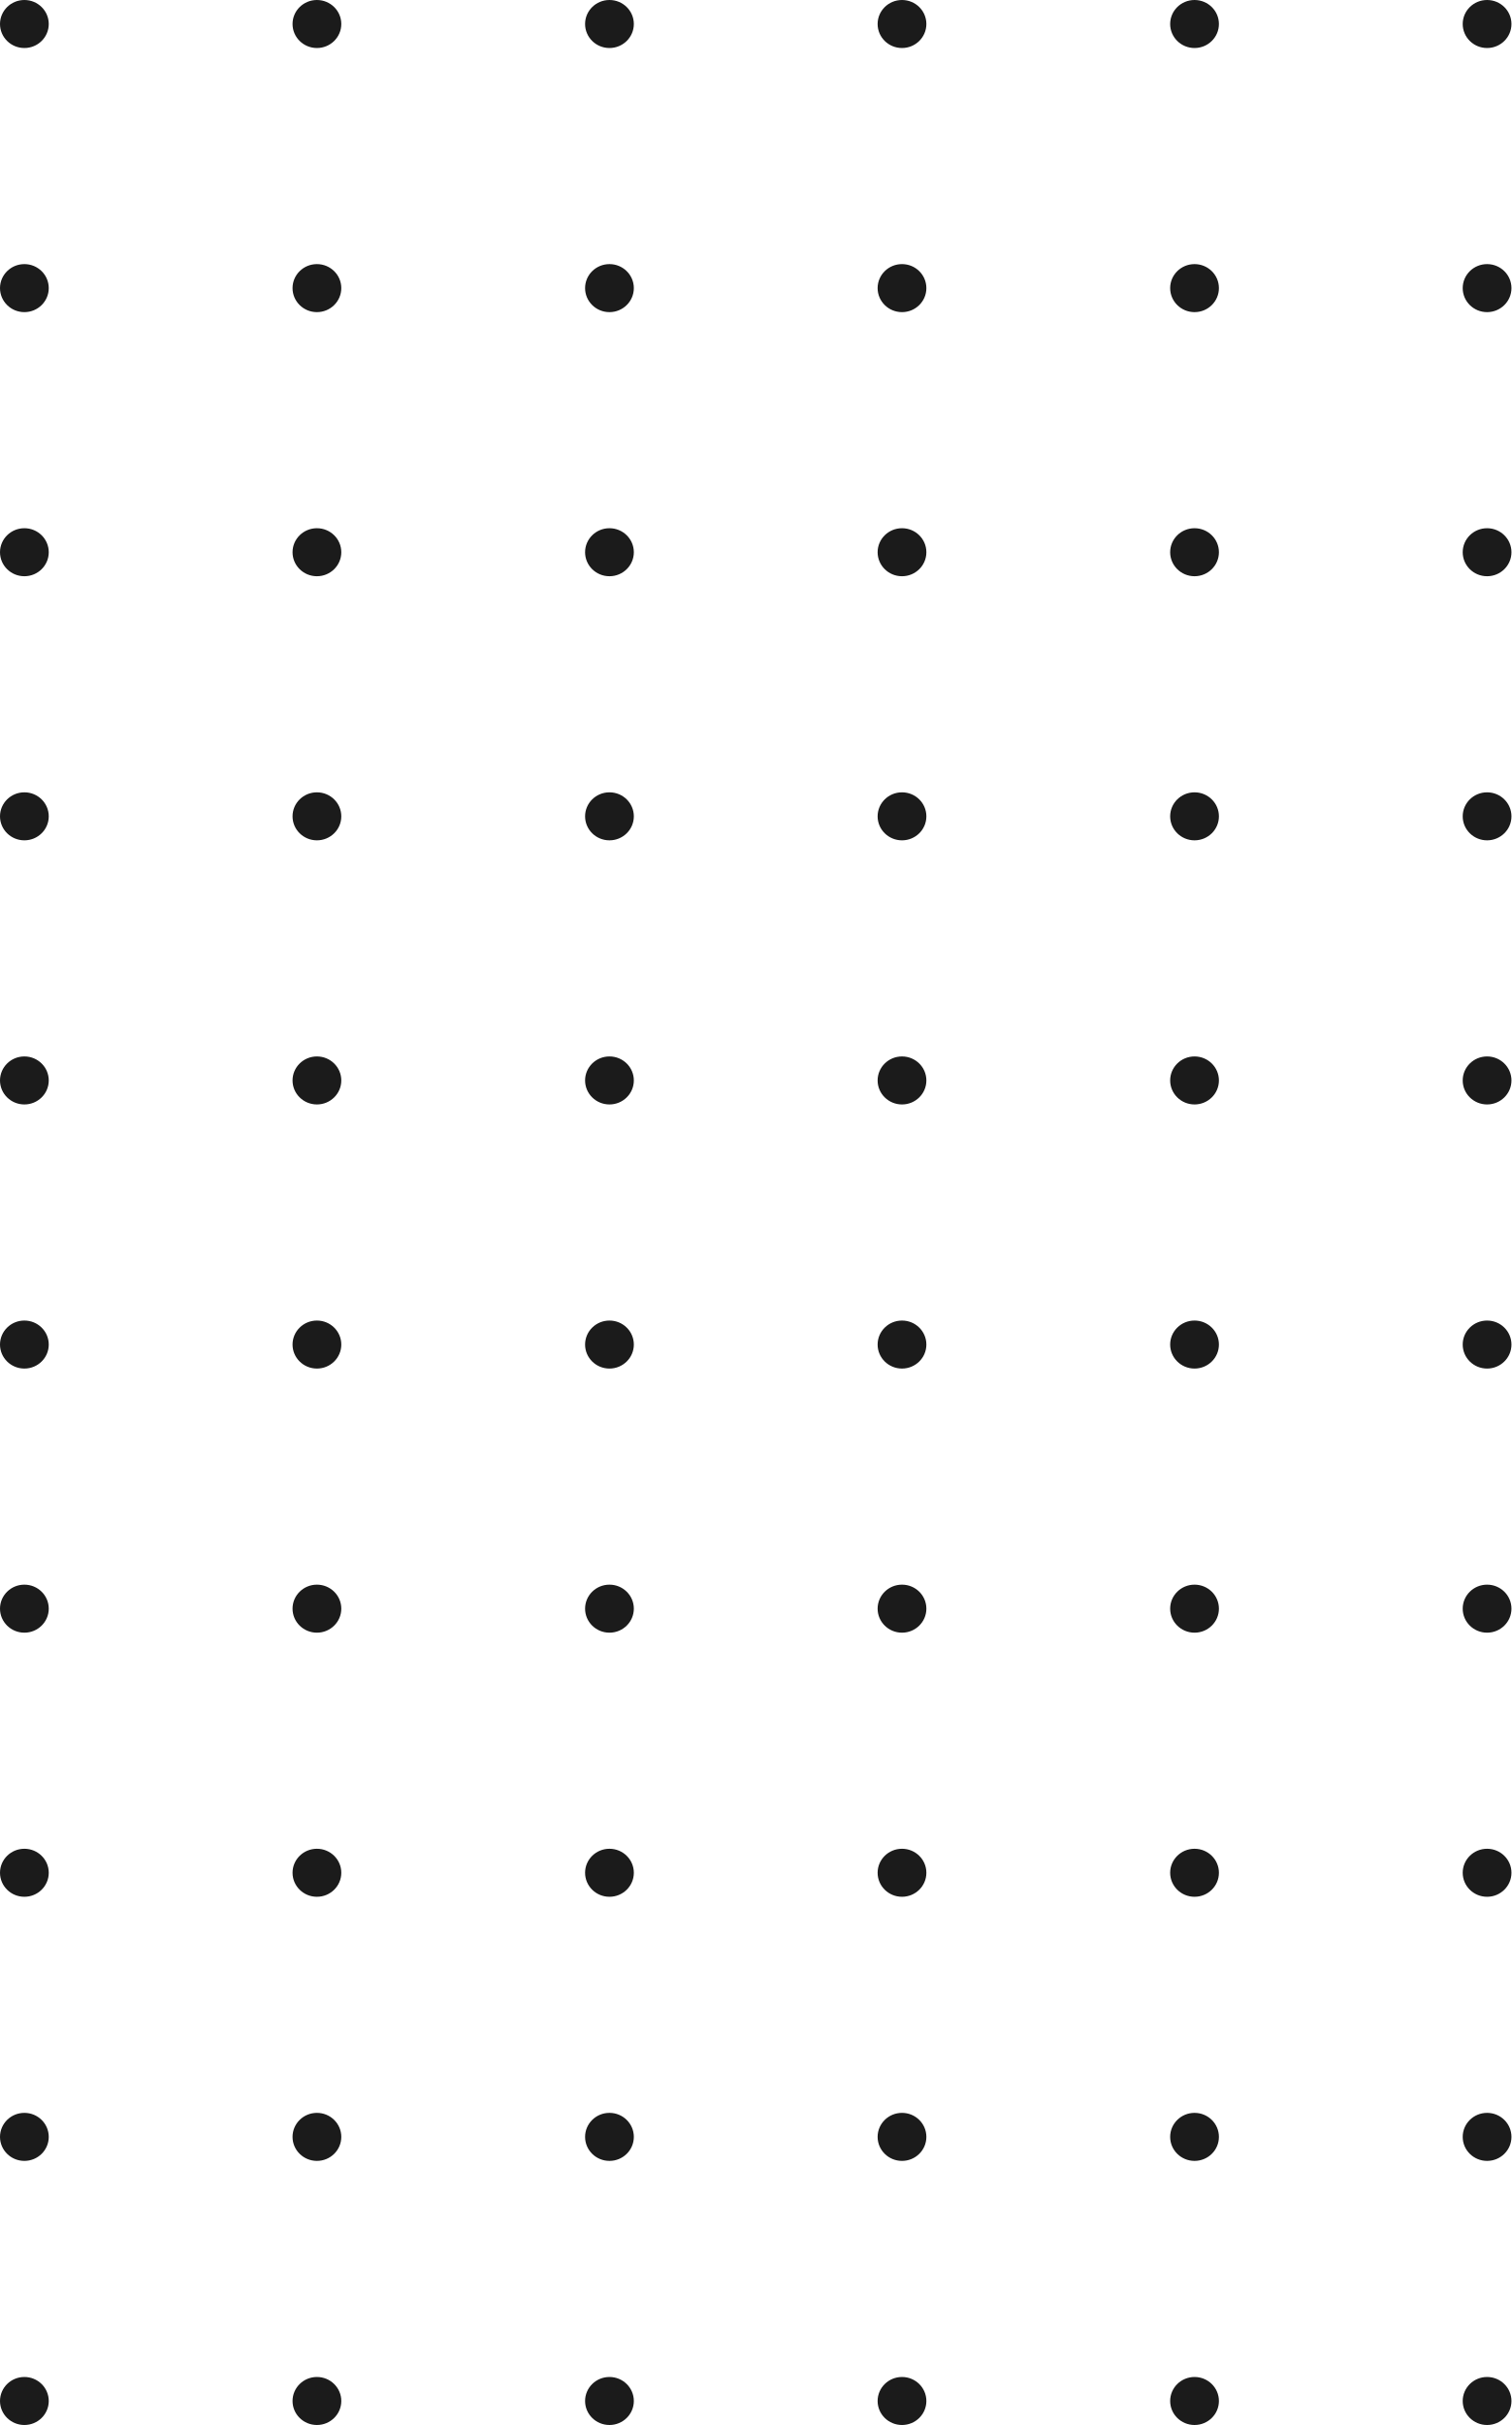
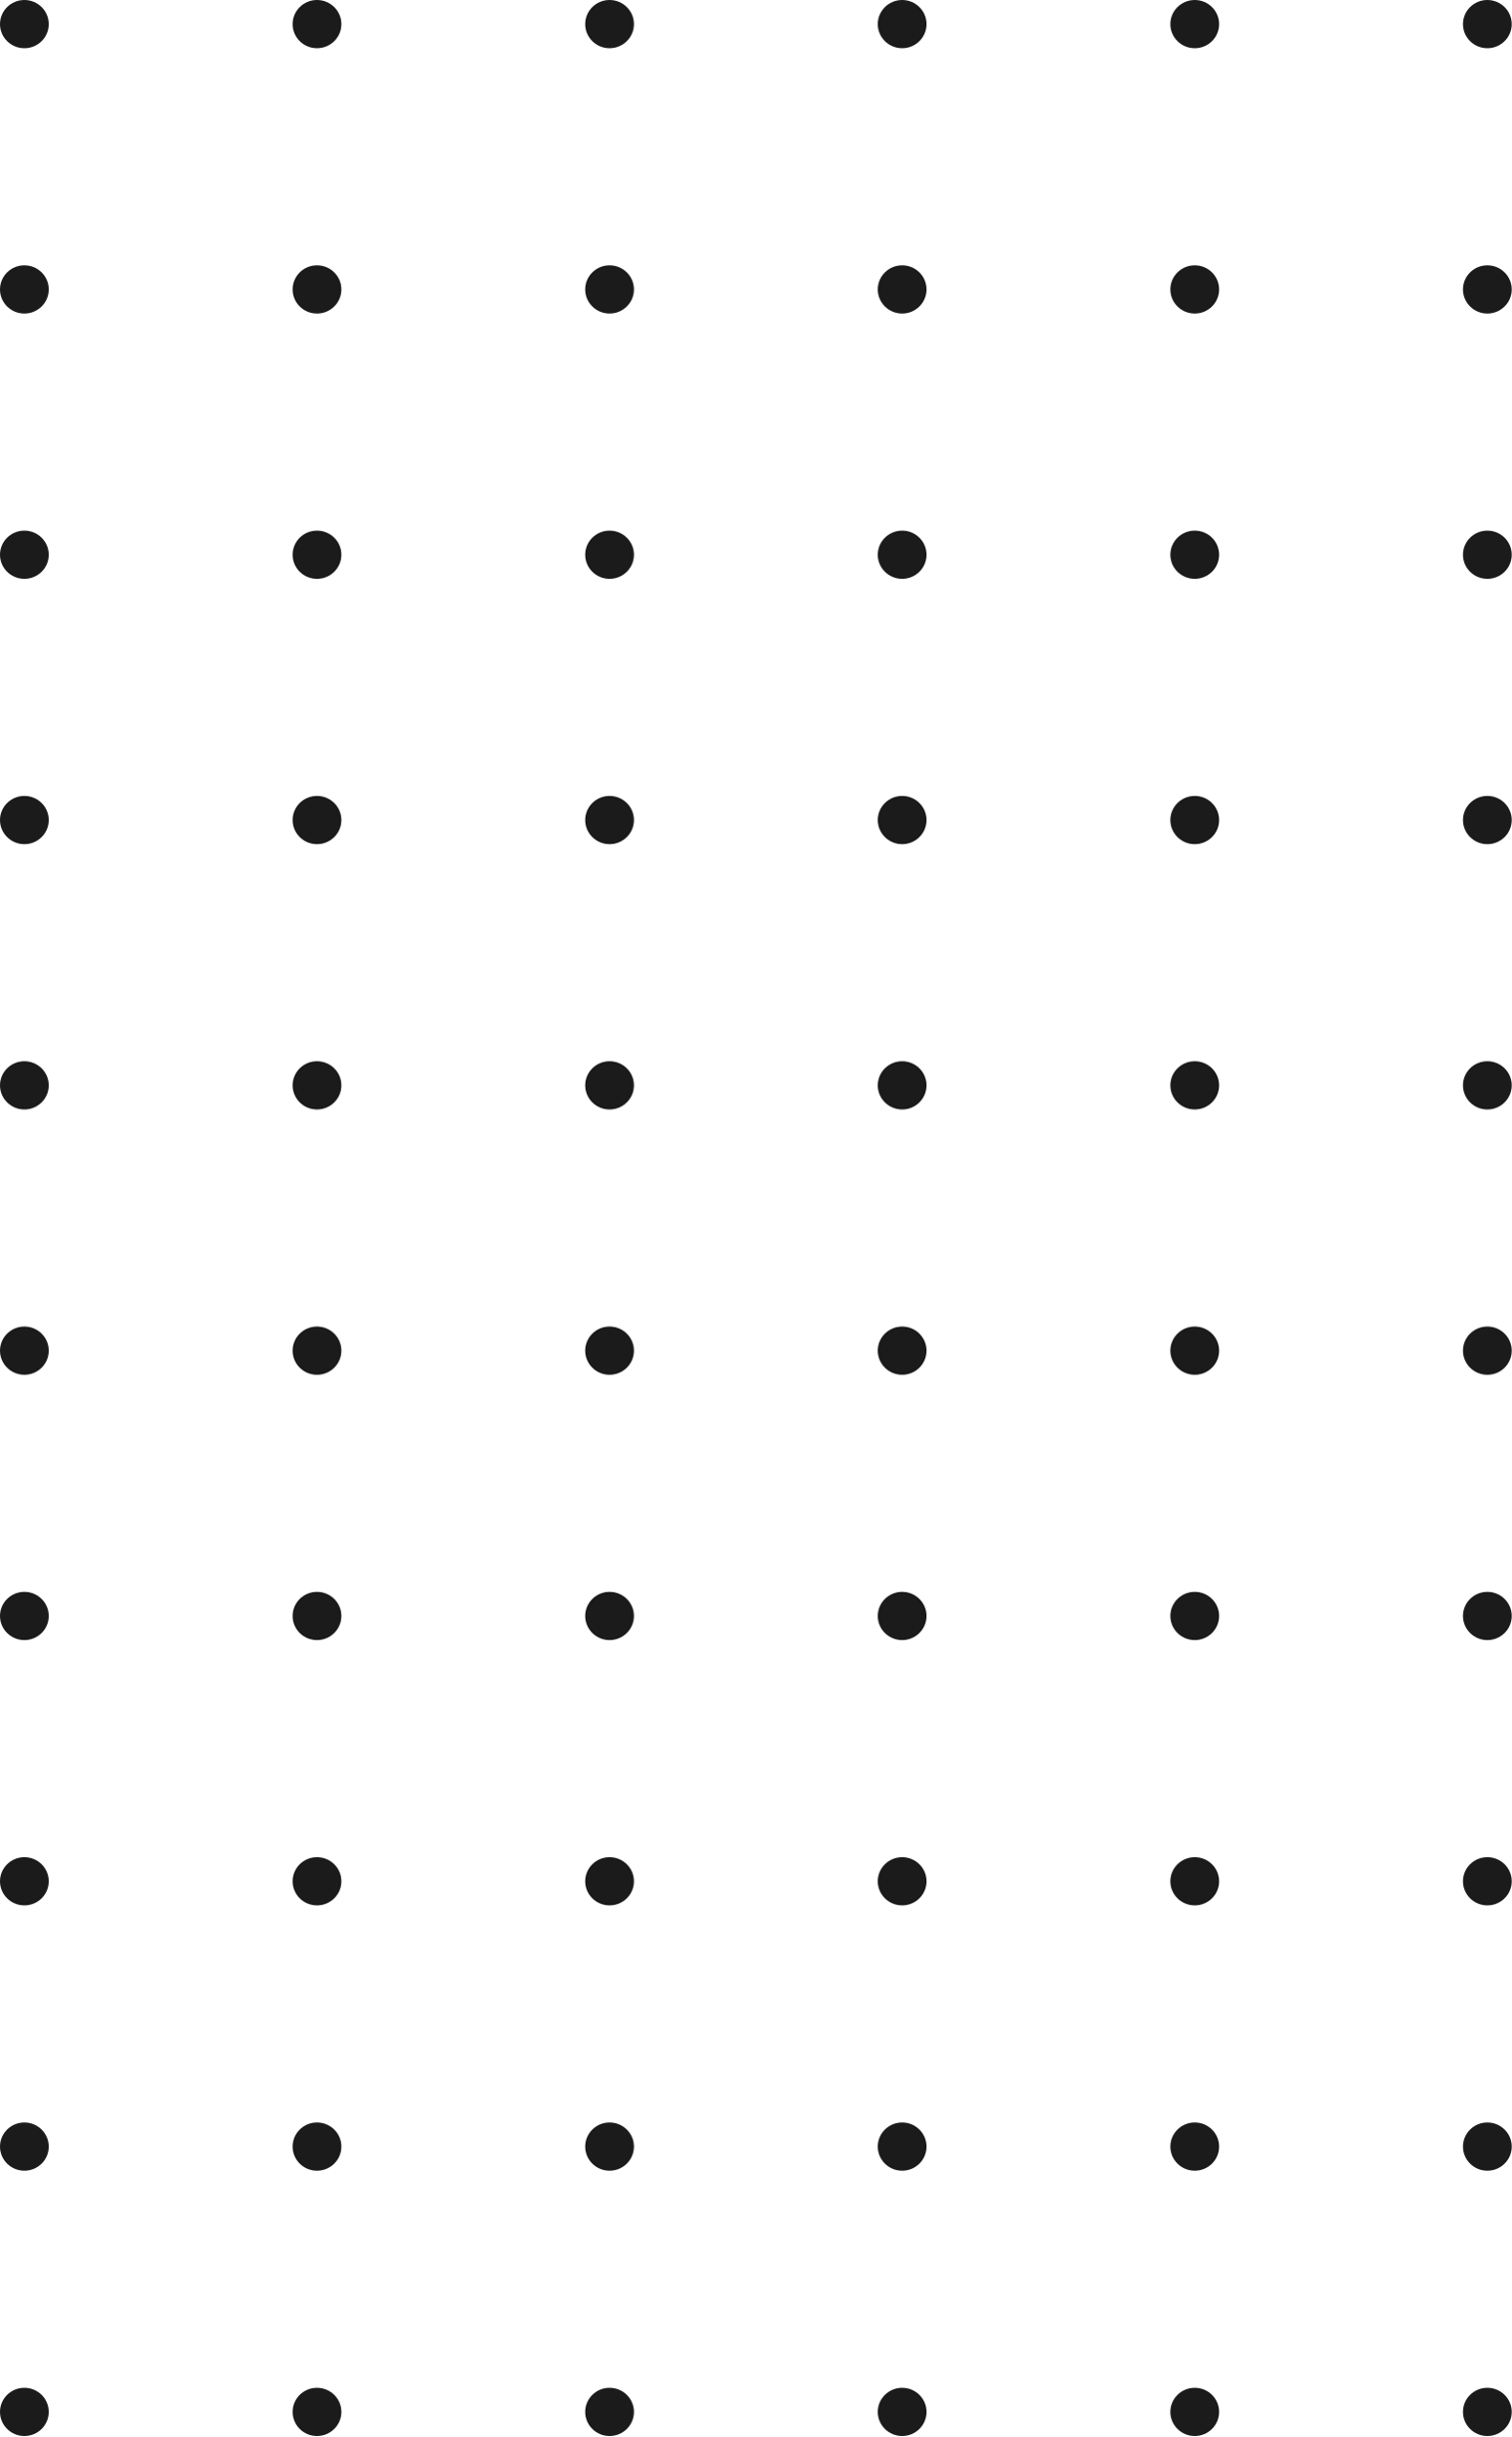
- <svg xmlns="http://www.w3.org/2000/svg" width="144" height="231" viewBox="0 0 144 231" fill="none">
-   <path d="M4.645 2.287C4.645 3.55 3.605 4.574 2.323 4.574C1.04 4.574 0 3.55 0 2.287C0 1.024 1.04 0 2.323 0C3.605 0 4.645 1.024 4.645 2.287Z" fill="#1B1B1B" />
-   <path d="M4.645 27.445C4.645 28.709 3.605 29.733 2.323 29.733C1.04 29.733 0 28.709 0 27.445C0 26.182 1.04 25.158 2.323 25.158C3.605 25.158 4.645 26.182 4.645 27.445Z" fill="#1B1B1B" />
-   <path d="M4.645 52.604C4.645 53.867 3.605 54.891 2.323 54.891C1.04 54.891 0 53.867 0 52.604C0 51.341 1.04 50.317 2.323 50.317C3.605 50.317 4.645 51.341 4.645 52.604Z" fill="#1B1B1B" />
-   <path d="M4.645 77.762C4.645 79.025 3.605 80.049 2.323 80.049C1.04 80.049 0 79.025 0 77.762C0 76.499 1.04 75.475 2.323 75.475C3.605 75.475 4.645 76.499 4.645 77.762Z" fill="#1B1B1B" />
-   <path d="M4.645 102.921C4.645 104.184 3.605 105.208 2.323 105.208C1.04 105.208 0 104.184 0 102.921C0 101.658 1.04 100.634 2.323 100.634C3.605 100.634 4.645 101.658 4.645 102.921Z" fill="#1B1B1B" />
-   <path d="M4.645 128.079C4.645 129.342 3.605 130.366 2.323 130.366C1.04 130.366 0 129.342 0 128.079C0 126.816 1.04 125.792 2.323 125.792C3.605 125.792 4.645 126.816 4.645 128.079Z" fill="#1B1B1B" />
-   <path d="M4.645 153.238C4.645 154.501 3.605 155.525 2.323 155.525C1.04 155.525 0 154.501 0 153.238C0 151.974 1.04 150.95 2.323 150.95C3.605 150.95 4.645 151.974 4.645 153.238Z" fill="#1B1B1B" />
-   <path d="M4.645 178.396C4.645 179.659 3.605 180.683 2.323 180.683C1.04 180.683 0 179.659 0 178.396C0 177.133 1.04 176.109 2.323 176.109C3.605 176.109 4.645 177.133 4.645 178.396Z" fill="#1B1B1B" />
-   <path d="M4.645 203.554C4.645 204.818 3.605 205.842 2.323 205.842C1.04 205.842 0 204.818 0 203.554C0 202.291 1.04 201.267 2.323 201.267C3.605 201.267 4.645 202.291 4.645 203.554Z" fill="#1B1B1B" />
-   <path d="M4.645 228.713C4.645 229.976 3.605 231 2.323 231C1.04 231 0 229.976 0 228.713C0 227.45 1.04 226.426 2.323 226.426C3.605 226.426 4.645 227.45 4.645 228.713Z" fill="#1B1B1B" />
-   <path d="M32.516 2.287C32.516 3.55 31.476 4.574 30.194 4.574C28.911 4.574 27.871 3.55 27.871 2.287C27.871 1.024 28.911 0 30.194 0C31.476 0 32.516 1.024 32.516 2.287Z" fill="#1B1B1B" />
-   <path d="M32.516 27.445C32.516 28.709 31.476 29.733 30.194 29.733C28.911 29.733 27.871 28.709 27.871 27.445C27.871 26.182 28.911 25.158 30.194 25.158C31.476 25.158 32.516 26.182 32.516 27.445Z" fill="#1B1B1B" />
-   <path d="M32.516 52.604C32.516 53.867 31.476 54.891 30.194 54.891C28.911 54.891 27.871 53.867 27.871 52.604C27.871 51.341 28.911 50.317 30.194 50.317C31.476 50.317 32.516 51.341 32.516 52.604Z" fill="#1B1B1B" />
-   <path d="M32.516 77.762C32.516 79.025 31.476 80.049 30.194 80.049C28.911 80.049 27.871 79.025 27.871 77.762C27.871 76.499 28.911 75.475 30.194 75.475C31.476 75.475 32.516 76.499 32.516 77.762Z" fill="#1B1B1B" />
-   <path d="M32.516 102.921C32.516 104.184 31.476 105.208 30.194 105.208C28.911 105.208 27.871 104.184 27.871 102.921C27.871 101.658 28.911 100.634 30.194 100.634C31.476 100.634 32.516 101.658 32.516 102.921Z" fill="#1B1B1B" />
-   <path d="M32.516 128.079C32.516 129.342 31.476 130.366 30.194 130.366C28.911 130.366 27.871 129.342 27.871 128.079C27.871 126.816 28.911 125.792 30.194 125.792C31.476 125.792 32.516 126.816 32.516 128.079Z" fill="#1B1B1B" />
-   <path d="M32.516 153.238C32.516 154.501 31.476 155.525 30.194 155.525C28.911 155.525 27.871 154.501 27.871 153.238C27.871 151.974 28.911 150.95 30.194 150.95C31.476 150.95 32.516 151.974 32.516 153.238Z" fill="#1B1B1B" />
-   <path d="M32.516 178.396C32.516 179.659 31.476 180.683 30.194 180.683C28.911 180.683 27.871 179.659 27.871 178.396C27.871 177.133 28.911 176.109 30.194 176.109C31.476 176.109 32.516 177.133 32.516 178.396Z" fill="#1B1B1B" />
-   <path d="M32.516 203.554C32.516 204.818 31.476 205.842 30.194 205.842C28.911 205.842 27.871 204.818 27.871 203.554C27.871 202.291 28.911 201.267 30.194 201.267C31.476 201.267 32.516 202.291 32.516 203.554Z" fill="#1B1B1B" />
-   <path d="M32.516 228.713C32.516 229.976 31.476 231 30.194 231C28.911 231 27.871 229.976 27.871 228.713C27.871 227.45 28.911 226.426 30.194 226.426C31.476 226.426 32.516 227.45 32.516 228.713Z" fill="#1B1B1B" />
-   <path d="M60.387 2.287C60.387 3.55 59.347 4.574 58.065 4.574C56.782 4.574 55.742 3.55 55.742 2.287C55.742 1.024 56.782 0 58.065 0C59.347 0 60.387 1.024 60.387 2.287Z" fill="#1B1B1B" />
-   <path d="M60.387 27.445C60.387 28.709 59.347 29.733 58.065 29.733C56.782 29.733 55.742 28.709 55.742 27.445C55.742 26.182 56.782 25.158 58.065 25.158C59.347 25.158 60.387 26.182 60.387 27.445Z" fill="#1B1B1B" />
-   <path d="M60.387 52.604C60.387 53.867 59.347 54.891 58.065 54.891C56.782 54.891 55.742 53.867 55.742 52.604C55.742 51.341 56.782 50.317 58.065 50.317C59.347 50.317 60.387 51.341 60.387 52.604Z" fill="#1B1B1B" />
-   <path d="M60.387 77.762C60.387 79.025 59.347 80.049 58.065 80.049C56.782 80.049 55.742 79.025 55.742 77.762C55.742 76.499 56.782 75.475 58.065 75.475C59.347 75.475 60.387 76.499 60.387 77.762Z" fill="#1B1B1B" />
-   <path d="M60.387 102.921C60.387 104.184 59.347 105.208 58.065 105.208C56.782 105.208 55.742 104.184 55.742 102.921C55.742 101.658 56.782 100.634 58.065 100.634C59.347 100.634 60.387 101.658 60.387 102.921Z" fill="#1B1B1B" />
-   <path d="M60.387 128.079C60.387 129.342 59.347 130.366 58.065 130.366C56.782 130.366 55.742 129.342 55.742 128.079C55.742 126.816 56.782 125.792 58.065 125.792C59.347 125.792 60.387 126.816 60.387 128.079Z" fill="#1B1B1B" />
-   <path d="M60.387 153.238C60.387 154.501 59.347 155.525 58.065 155.525C56.782 155.525 55.742 154.501 55.742 153.238C55.742 151.974 56.782 150.95 58.065 150.95C59.347 150.95 60.387 151.974 60.387 153.238Z" fill="#1B1B1B" />
-   <path d="M60.387 178.396C60.387 179.659 59.347 180.683 58.065 180.683C56.782 180.683 55.742 179.659 55.742 178.396C55.742 177.133 56.782 176.109 58.065 176.109C59.347 176.109 60.387 177.133 60.387 178.396Z" fill="#1B1B1B" />
-   <path d="M60.387 203.554C60.387 204.818 59.347 205.842 58.065 205.842C56.782 205.842 55.742 204.818 55.742 203.554C55.742 202.291 56.782 201.267 58.065 201.267C59.347 201.267 60.387 202.291 60.387 203.554Z" fill="#1B1B1B" />
-   <path d="M60.387 228.713C60.387 229.976 59.347 231 58.065 231C56.782 231 55.742 229.976 55.742 228.713C55.742 227.45 56.782 226.426 58.065 226.426C59.347 226.426 60.387 227.45 60.387 228.713Z" fill="#1B1B1B" />
-   <path d="M88.258 2.287C88.258 3.55 87.218 4.574 85.936 4.574C84.653 4.574 83.613 3.55 83.613 2.287C83.613 1.024 84.653 0 85.936 0C87.218 0 88.258 1.024 88.258 2.287Z" fill="#1B1B1B" />
-   <path d="M88.258 27.445C88.258 28.709 87.218 29.733 85.936 29.733C84.653 29.733 83.613 28.709 83.613 27.445C83.613 26.182 84.653 25.158 85.936 25.158C87.218 25.158 88.258 26.182 88.258 27.445Z" fill="#1B1B1B" />
-   <path d="M88.258 52.604C88.258 53.867 87.218 54.891 85.936 54.891C84.653 54.891 83.613 53.867 83.613 52.604C83.613 51.341 84.653 50.317 85.936 50.317C87.218 50.317 88.258 51.341 88.258 52.604Z" fill="#1B1B1B" />
-   <path d="M88.258 77.762C88.258 79.025 87.218 80.049 85.936 80.049C84.653 80.049 83.613 79.025 83.613 77.762C83.613 76.499 84.653 75.475 85.936 75.475C87.218 75.475 88.258 76.499 88.258 77.762Z" fill="#1B1B1B" />
-   <path d="M88.258 102.921C88.258 104.184 87.218 105.208 85.936 105.208C84.653 105.208 83.613 104.184 83.613 102.921C83.613 101.658 84.653 100.634 85.936 100.634C87.218 100.634 88.258 101.658 88.258 102.921Z" fill="#1B1B1B" />
-   <path d="M88.258 128.079C88.258 129.342 87.218 130.366 85.936 130.366C84.653 130.366 83.613 129.342 83.613 128.079C83.613 126.816 84.653 125.792 85.936 125.792C87.218 125.792 88.258 126.816 88.258 128.079Z" fill="#1B1B1B" />
-   <path d="M88.258 153.238C88.258 154.501 87.218 155.525 85.936 155.525C84.653 155.525 83.613 154.501 83.613 153.238C83.613 151.974 84.653 150.95 85.936 150.95C87.218 150.95 88.258 151.974 88.258 153.238Z" fill="#1B1B1B" />
-   <path d="M88.258 178.396C88.258 179.659 87.218 180.683 85.936 180.683C84.653 180.683 83.613 179.659 83.613 178.396C83.613 177.133 84.653 176.109 85.936 176.109C87.218 176.109 88.258 177.133 88.258 178.396Z" fill="#1B1B1B" />
-   <path d="M88.258 203.554C88.258 204.818 87.218 205.842 85.936 205.842C84.653 205.842 83.613 204.818 83.613 203.554C83.613 202.291 84.653 201.267 85.936 201.267C87.218 201.267 88.258 202.291 88.258 203.554Z" fill="#1B1B1B" />
-   <path d="M88.258 228.713C88.258 229.976 87.218 231 85.936 231C84.653 231 83.613 229.976 83.613 228.713C83.613 227.45 84.653 226.426 85.936 226.426C87.218 226.426 88.258 227.45 88.258 228.713Z" fill="#1B1B1B" />
-   <path d="M116.129 2.287C116.129 3.55 115.089 4.574 113.806 4.574C112.524 4.574 111.484 3.55 111.484 2.287C111.484 1.024 112.524 0 113.806 0C115.089 0 116.129 1.024 116.129 2.287Z" fill="#1B1B1B" />
-   <path d="M116.129 27.445C116.129 28.709 115.089 29.733 113.806 29.733C112.524 29.733 111.484 28.709 111.484 27.445C111.484 26.182 112.524 25.158 113.806 25.158C115.089 25.158 116.129 26.182 116.129 27.445Z" fill="#1B1B1B" />
-   <path d="M116.129 52.604C116.129 53.867 115.089 54.891 113.806 54.891C112.524 54.891 111.484 53.867 111.484 52.604C111.484 51.341 112.524 50.317 113.806 50.317C115.089 50.317 116.129 51.341 116.129 52.604Z" fill="#1B1B1B" />
-   <path d="M116.129 77.762C116.129 79.025 115.089 80.049 113.806 80.049C112.524 80.049 111.484 79.025 111.484 77.762C111.484 76.499 112.524 75.475 113.806 75.475C115.089 75.475 116.129 76.499 116.129 77.762Z" fill="#1B1B1B" />
-   <path d="M116.129 102.921C116.129 104.184 115.089 105.208 113.806 105.208C112.524 105.208 111.484 104.184 111.484 102.921C111.484 101.658 112.524 100.634 113.806 100.634C115.089 100.634 116.129 101.658 116.129 102.921Z" fill="#1B1B1B" />
-   <path d="M116.129 128.079C116.129 129.342 115.089 130.366 113.806 130.366C112.524 130.366 111.484 129.342 111.484 128.079C111.484 126.816 112.524 125.792 113.806 125.792C115.089 125.792 116.129 126.816 116.129 128.079Z" fill="#1B1B1B" />
-   <path d="M116.129 153.238C116.129 154.501 115.089 155.525 113.806 155.525C112.524 155.525 111.484 154.501 111.484 153.238C111.484 151.974 112.524 150.95 113.806 150.95C115.089 150.95 116.129 151.974 116.129 153.238Z" fill="#1B1B1B" />
-   <path d="M116.129 178.396C116.129 179.659 115.089 180.683 113.806 180.683C112.524 180.683 111.484 179.659 111.484 178.396C111.484 177.133 112.524 176.109 113.806 176.109C115.089 176.109 116.129 177.133 116.129 178.396Z" fill="#1B1B1B" />
-   <path d="M116.129 203.554C116.129 204.818 115.089 205.842 113.806 205.842C112.524 205.842 111.484 204.818 111.484 203.554C111.484 202.291 112.524 201.267 113.806 201.267C115.089 201.267 116.129 202.291 116.129 203.554Z" fill="#1B1B1B" />
-   <path d="M116.129 228.713C116.129 229.976 115.089 231 113.806 231C112.524 231 111.484 229.976 111.484 228.713C111.484 227.45 112.524 226.426 113.806 226.426C115.089 226.426 116.129 227.45 116.129 228.713Z" fill="#1B1B1B" />
-   <path d="M144 2.287C144 3.55 142.96 4.574 141.677 4.574C140.395 4.574 139.355 3.55 139.355 2.287C139.355 1.024 140.395 0 141.677 0C142.96 0 144 1.024 144 2.287Z" fill="#1B1B1B" />
-   <path d="M144 27.445C144 28.709 142.96 29.733 141.677 29.733C140.395 29.733 139.355 28.709 139.355 27.445C139.355 26.182 140.395 25.158 141.677 25.158C142.96 25.158 144 26.182 144 27.445Z" fill="#1B1B1B" />
-   <path d="M144 52.604C144 53.867 142.96 54.891 141.677 54.891C140.395 54.891 139.355 53.867 139.355 52.604C139.355 51.341 140.395 50.317 141.677 50.317C142.96 50.317 144 51.341 144 52.604Z" fill="#1B1B1B" />
-   <path d="M144 77.762C144 79.025 142.96 80.049 141.677 80.049C140.395 80.049 139.355 79.025 139.355 77.762C139.355 76.499 140.395 75.475 141.677 75.475C142.96 75.475 144 76.499 144 77.762Z" fill="#1B1B1B" />
-   <path d="M144 102.921C144 104.184 142.96 105.208 141.677 105.208C140.395 105.208 139.355 104.184 139.355 102.921C139.355 101.658 140.395 100.634 141.677 100.634C142.96 100.634 144 101.658 144 102.921Z" fill="#1B1B1B" />
-   <path d="M144 128.079C144 129.342 142.96 130.366 141.677 130.366C140.395 130.366 139.355 129.342 139.355 128.079C139.355 126.816 140.395 125.792 141.677 125.792C142.96 125.792 144 126.816 144 128.079Z" fill="#1B1B1B" />
-   <path d="M144 153.238C144 154.501 142.96 155.525 141.677 155.525C140.395 155.525 139.355 154.501 139.355 153.238C139.355 151.974 140.395 150.95 141.677 150.95C142.96 150.95 144 151.974 144 153.238Z" fill="#1B1B1B" />
-   <path d="M144 178.396C144 179.659 142.96 180.683 141.677 180.683C140.395 180.683 139.355 179.659 139.355 178.396C139.355 177.133 140.395 176.109 141.677 176.109C142.96 176.109 144 177.133 144 178.396Z" fill="#1B1B1B" />
-   <path d="M144 203.554C144 204.818 142.96 205.842 141.677 205.842C140.395 205.842 139.355 204.818 139.355 203.554C139.355 202.291 140.395 201.267 141.677 201.267C142.96 201.267 144 202.291 144 203.554Z" fill="#1B1B1B" />
-   <path d="M144 228.713C144 229.976 142.96 231 141.677 231C140.395 231 139.355 229.976 139.355 228.713C139.355 227.45 140.395 226.426 141.677 226.426C142.96 226.426 144 227.45 144 228.713Z" fill="#1B1B1B" />
+ <svg xmlns="http://www.w3.org/2000/svg" width="90" height="145" viewBox="0 0 90 145" fill="none">
+   <path d="M2.903 1.436C2.903 2.229 2.253 2.871 1.452 2.871C0.65 2.871 0 2.229 0 1.436C0 0.643 0.65 0 1.452 0C2.253 0 2.903 0.643 2.903 1.436Z" fill="#1B1B1B" />
+   <path d="M2.903 17.228C2.903 18.021 2.253 18.663 1.452 18.663C0.65 18.663 0 18.021 0 17.228C0 16.435 0.65 15.792 1.452 15.792C2.253 15.792 2.903 16.435 2.903 17.228Z" fill="#1B1B1B" />
+   <path d="M2.903 33.02C2.903 33.813 2.253 34.455 1.452 34.455C0.65 34.455 0 33.813 0 33.02C0 32.227 0.65 31.584 1.452 31.584C2.253 31.584 2.903 32.227 2.903 33.02Z" fill="#1B1B1B" />
+   <path d="M2.903 48.812C2.903 49.605 2.253 50.248 1.452 50.248C0.65 50.248 0 49.605 0 48.812C0 48.019 0.65 47.376 1.452 47.376C2.253 47.376 2.903 48.019 2.903 48.812Z" fill="#1B1B1B" />
+   <path d="M2.903 64.604C2.903 65.397 2.253 66.04 1.452 66.04C0.65 66.04 0 65.397 0 64.604C0 63.811 0.65 63.168 1.452 63.168C2.253 63.168 2.903 63.811 2.903 64.604Z" fill="#1B1B1B" />
+   <path d="M2.903 80.396C2.903 81.189 2.253 81.832 1.452 81.832C0.65 81.832 0 81.189 0 80.396C0 79.603 0.65 78.96 1.452 78.96C2.253 78.96 2.903 79.603 2.903 80.396Z" fill="#1B1B1B" />
+   <path d="M2.903 96.188C2.903 96.981 2.253 97.624 1.452 97.624C0.65 97.624 0 96.981 0 96.188C0 95.395 0.65 94.752 1.452 94.752C2.253 94.752 2.903 95.395 2.903 96.188Z" fill="#1B1B1B" />
+   <path d="M2.903 111.98C2.903 112.773 2.253 113.416 1.452 113.416C0.65 113.416 0 112.773 0 111.98C0 111.187 0.65 110.545 1.452 110.545C2.253 110.545 2.903 111.187 2.903 111.98Z" fill="#1B1B1B" />
+   <path d="M2.903 127.772C2.903 128.565 2.253 129.208 1.452 129.208C0.65 129.208 0 128.565 0 127.772C0 126.979 0.65 126.337 1.452 126.337C2.253 126.337 2.903 126.979 2.903 127.772Z" fill="#1B1B1B" />
+   <path d="M2.903 143.564C2.903 144.357 2.253 145 1.452 145C0.65 145 0 144.357 0 143.564C0 142.771 0.65 142.129 1.452 142.129C2.253 142.129 2.903 142.771 2.903 143.564Z" fill="#1B1B1B" />
+   <path d="M20.323 1.436C20.323 2.229 19.673 2.871 18.871 2.871C18.069 2.871 17.419 2.229 17.419 1.436C17.419 0.643 18.069 0 18.871 0C19.673 0 20.323 0.643 20.323 1.436Z" fill="#1B1B1B" />
+   <path d="M20.323 17.228C20.323 18.021 19.673 18.663 18.871 18.663C18.069 18.663 17.419 18.021 17.419 17.228C17.419 16.435 18.069 15.792 18.871 15.792C19.673 15.792 20.323 16.435 20.323 17.228Z" fill="#1B1B1B" />
+   <path d="M20.323 33.02C20.323 33.813 19.673 34.455 18.871 34.455C18.069 34.455 17.419 33.813 17.419 33.02C17.419 32.227 18.069 31.584 18.871 31.584C19.673 31.584 20.323 32.227 20.323 33.02Z" fill="#1B1B1B" />
+   <path d="M20.323 48.812C20.323 49.605 19.673 50.248 18.871 50.248C18.069 50.248 17.419 49.605 17.419 48.812C17.419 48.019 18.069 47.376 18.871 47.376C19.673 47.376 20.323 48.019 20.323 48.812Z" fill="#1B1B1B" />
+   <path d="M20.323 64.604C20.323 65.397 19.673 66.04 18.871 66.04C18.069 66.04 17.419 65.397 17.419 64.604C17.419 63.811 18.069 63.168 18.871 63.168C19.673 63.168 20.323 63.811 20.323 64.604Z" fill="#1B1B1B" />
+   <path d="M20.323 80.396C20.323 81.189 19.673 81.832 18.871 81.832C18.069 81.832 17.419 81.189 17.419 80.396C17.419 79.603 18.069 78.96 18.871 78.96C19.673 78.96 20.323 79.603 20.323 80.396Z" fill="#1B1B1B" />
+   <path d="M20.323 96.188C20.323 96.981 19.673 97.624 18.871 97.624C18.069 97.624 17.419 96.981 17.419 96.188C17.419 95.395 18.069 94.752 18.871 94.752C19.673 94.752 20.323 95.395 20.323 96.188Z" fill="#1B1B1B" />
+   <path d="M20.323 111.98C20.323 112.773 19.673 113.416 18.871 113.416C18.069 113.416 17.419 112.773 17.419 111.98C17.419 111.187 18.069 110.545 18.871 110.545C19.673 110.545 20.323 111.187 20.323 111.98Z" fill="#1B1B1B" />
+   <path d="M20.323 127.772C20.323 128.565 19.673 129.208 18.871 129.208C18.069 129.208 17.419 128.565 17.419 127.772C17.419 126.979 18.069 126.337 18.871 126.337C19.673 126.337 20.323 126.979 20.323 127.772Z" fill="#1B1B1B" />
+   <path d="M20.323 143.564C20.323 144.357 19.673 145 18.871 145C18.069 145 17.419 144.357 17.419 143.564C17.419 142.771 18.069 142.129 18.871 142.129C19.673 142.129 20.323 142.771 20.323 143.564Z" fill="#1B1B1B" />
+   <path d="M37.742 1.436C37.742 2.229 37.092 2.871 36.29 2.871C35.489 2.871 34.839 2.229 34.839 1.436C34.839 0.643 35.489 0 36.29 0C37.092 0 37.742 0.643 37.742 1.436Z" fill="#1B1B1B" />
+   <path d="M37.742 17.228C37.742 18.021 37.092 18.663 36.29 18.663C35.489 18.663 34.839 18.021 34.839 17.228C34.839 16.435 35.489 15.792 36.29 15.792C37.092 15.792 37.742 16.435 37.742 17.228Z" fill="#1B1B1B" />
+   <path d="M37.742 33.02C37.742 33.813 37.092 34.455 36.29 34.455C35.489 34.455 34.839 33.813 34.839 33.02C34.839 32.227 35.489 31.584 36.29 31.584C37.092 31.584 37.742 32.227 37.742 33.02Z" fill="#1B1B1B" />
+   <path d="M37.742 48.812C37.742 49.605 37.092 50.248 36.29 50.248C35.489 50.248 34.839 49.605 34.839 48.812C34.839 48.019 35.489 47.376 36.29 47.376C37.092 47.376 37.742 48.019 37.742 48.812Z" fill="#1B1B1B" />
+   <path d="M37.742 64.604C37.742 65.397 37.092 66.04 36.29 66.04C35.489 66.04 34.839 65.397 34.839 64.604C34.839 63.811 35.489 63.168 36.29 63.168C37.092 63.168 37.742 63.811 37.742 64.604Z" fill="#1B1B1B" />
+   <path d="M37.742 80.396C37.742 81.189 37.092 81.832 36.29 81.832C35.489 81.832 34.839 81.189 34.839 80.396C34.839 79.603 35.489 78.96 36.29 78.96C37.092 78.96 37.742 79.603 37.742 80.396Z" fill="#1B1B1B" />
+   <path d="M37.742 96.188C37.742 96.981 37.092 97.624 36.29 97.624C35.489 97.624 34.839 96.981 34.839 96.188C34.839 95.395 35.489 94.752 36.29 94.752C37.092 94.752 37.742 95.395 37.742 96.188Z" fill="#1B1B1B" />
+   <path d="M37.742 111.98C37.742 112.773 37.092 113.416 36.29 113.416C35.489 113.416 34.839 112.773 34.839 111.98C34.839 111.187 35.489 110.545 36.29 110.545C37.092 110.545 37.742 111.187 37.742 111.98Z" fill="#1B1B1B" />
+   <path d="M37.742 127.772C37.742 128.565 37.092 129.208 36.29 129.208C35.489 129.208 34.839 128.565 34.839 127.772C34.839 126.979 35.489 126.337 36.29 126.337C37.092 126.337 37.742 126.979 37.742 127.772Z" fill="#1B1B1B" />
+   <path d="M37.742 143.564C37.742 144.357 37.092 145 36.29 145C35.489 145 34.839 144.357 34.839 143.564C34.839 142.771 35.489 142.129 36.29 142.129C37.092 142.129 37.742 142.771 37.742 143.564Z" fill="#1B1B1B" />
+   <path d="M55.161 1.436C55.161 2.229 54.511 2.871 53.71 2.871C52.908 2.871 52.258 2.229 52.258 1.436C52.258 0.643 52.908 0 53.71 0C54.511 0 55.161 0.643 55.161 1.436Z" fill="#1B1B1B" />
+   <path d="M55.161 17.228C55.161 18.021 54.511 18.663 53.71 18.663C52.908 18.663 52.258 18.021 52.258 17.228C52.258 16.435 52.908 15.792 53.71 15.792C54.511 15.792 55.161 16.435 55.161 17.228Z" fill="#1B1B1B" />
+   <path d="M55.161 33.02C55.161 33.813 54.511 34.455 53.71 34.455C52.908 34.455 52.258 33.813 52.258 33.02C52.258 32.227 52.908 31.584 53.71 31.584C54.511 31.584 55.161 32.227 55.161 33.02Z" fill="#1B1B1B" />
+   <path d="M55.161 48.812C55.161 49.605 54.511 50.248 53.71 50.248C52.908 50.248 52.258 49.605 52.258 48.812C52.258 48.019 52.908 47.376 53.71 47.376C54.511 47.376 55.161 48.019 55.161 48.812Z" fill="#1B1B1B" />
+   <path d="M55.161 64.604C55.161 65.397 54.511 66.04 53.71 66.04C52.908 66.04 52.258 65.397 52.258 64.604C52.258 63.811 52.908 63.168 53.71 63.168C54.511 63.168 55.161 63.811 55.161 64.604Z" fill="#1B1B1B" />
+   <path d="M55.161 80.396C55.161 81.189 54.511 81.832 53.71 81.832C52.908 81.832 52.258 81.189 52.258 80.396C52.258 79.603 52.908 78.96 53.71 78.96C54.511 78.96 55.161 79.603 55.161 80.396Z" fill="#1B1B1B" />
+   <path d="M55.161 96.188C55.161 96.981 54.511 97.624 53.71 97.624C52.908 97.624 52.258 96.981 52.258 96.188C52.258 95.395 52.908 94.752 53.71 94.752C54.511 94.752 55.161 95.395 55.161 96.188Z" fill="#1B1B1B" />
+   <path d="M55.161 111.98C55.161 112.773 54.511 113.416 53.71 113.416C52.908 113.416 52.258 112.773 52.258 111.98C52.258 111.187 52.908 110.545 53.71 110.545C54.511 110.545 55.161 111.187 55.161 111.98Z" fill="#1B1B1B" />
+   <path d="M55.161 127.772C55.161 128.565 54.511 129.208 53.71 129.208C52.908 129.208 52.258 128.565 52.258 127.772C52.258 126.979 52.908 126.337 53.71 126.337C54.511 126.337 55.161 126.979 55.161 127.772Z" fill="#1B1B1B" />
+   <path d="M55.161 143.564C55.161 144.357 54.511 145 53.71 145C52.908 145 52.258 144.357 52.258 143.564C52.258 142.771 52.908 142.129 53.71 142.129C54.511 142.129 55.161 142.771 55.161 143.564Z" fill="#1B1B1B" />
+   <path d="M72.581 1.436C72.581 2.229 71.931 2.871 71.129 2.871C70.327 2.871 69.677 2.229 69.677 1.436C69.677 0.643 70.327 0 71.129 0C71.931 0 72.581 0.643 72.581 1.436Z" fill="#1B1B1B" />
+   <path d="M72.581 17.228C72.581 18.021 71.931 18.663 71.129 18.663C70.327 18.663 69.677 18.021 69.677 17.228C69.677 16.435 70.327 15.792 71.129 15.792C71.931 15.792 72.581 16.435 72.581 17.228Z" fill="#1B1B1B" />
+   <path d="M72.581 33.02C72.581 33.813 71.931 34.455 71.129 34.455C70.327 34.455 69.677 33.813 69.677 33.02C69.677 32.227 70.327 31.584 71.129 31.584C71.931 31.584 72.581 32.227 72.581 33.02Z" fill="#1B1B1B" />
+   <path d="M72.581 48.812C72.581 49.605 71.931 50.248 71.129 50.248C70.327 50.248 69.677 49.605 69.677 48.812C69.677 48.019 70.327 47.376 71.129 47.376C71.931 47.376 72.581 48.019 72.581 48.812Z" fill="#1B1B1B" />
+   <path d="M72.581 64.604C72.581 65.397 71.931 66.04 71.129 66.04C70.327 66.04 69.677 65.397 69.677 64.604C69.677 63.811 70.327 63.168 71.129 63.168C71.931 63.168 72.581 63.811 72.581 64.604Z" fill="#1B1B1B" />
+   <path d="M72.581 80.396C72.581 81.189 71.931 81.832 71.129 81.832C70.327 81.832 69.677 81.189 69.677 80.396C69.677 79.603 70.327 78.96 71.129 78.96C71.931 78.96 72.581 79.603 72.581 80.396Z" fill="#1B1B1B" />
+   <path d="M72.581 96.188C72.581 96.981 71.931 97.624 71.129 97.624C70.327 97.624 69.677 96.981 69.677 96.188C69.677 95.395 70.327 94.752 71.129 94.752C71.931 94.752 72.581 95.395 72.581 96.188Z" fill="#1B1B1B" />
+   <path d="M72.581 111.98C72.581 112.773 71.931 113.416 71.129 113.416C70.327 113.416 69.677 112.773 69.677 111.98C69.677 111.187 70.327 110.545 71.129 110.545C71.931 110.545 72.581 111.187 72.581 111.98Z" fill="#1B1B1B" />
+   <path d="M72.581 127.772C72.581 128.565 71.931 129.208 71.129 129.208C70.327 129.208 69.677 128.565 69.677 127.772C69.677 126.979 70.327 126.337 71.129 126.337C71.931 126.337 72.581 126.979 72.581 127.772Z" fill="#1B1B1B" />
+   <path d="M72.581 143.564C72.581 144.357 71.931 145 71.129 145C70.327 145 69.677 144.357 69.677 143.564C69.677 142.771 70.327 142.129 71.129 142.129C71.931 142.129 72.581 142.771 72.581 143.564Z" fill="#1B1B1B" />
+   <path d="M90 1.436C90 2.229 89.35 2.871 88.548 2.871C87.747 2.871 87.097 2.229 87.097 1.436C87.097 0.643 87.747 0 88.548 0C89.35 0 90 0.643 90 1.436Z" fill="#1B1B1B" />
+   <path d="M90 17.228C90 18.021 89.35 18.663 88.548 18.663C87.747 18.663 87.097 18.021 87.097 17.228C87.097 16.435 87.747 15.792 88.548 15.792C89.35 15.792 90 16.435 90 17.228Z" fill="#1B1B1B" />
+   <path d="M90 33.02C90 33.813 89.35 34.455 88.548 34.455C87.747 34.455 87.097 33.813 87.097 33.02C87.097 32.227 87.747 31.584 88.548 31.584C89.35 31.584 90 32.227 90 33.02Z" fill="#1B1B1B" />
+   <path d="M90 48.812C90 49.605 89.35 50.248 88.548 50.248C87.747 50.248 87.097 49.605 87.097 48.812C87.097 48.019 87.747 47.376 88.548 47.376C89.35 47.376 90 48.019 90 48.812Z" fill="#1B1B1B" />
+   <path d="M90 64.604C90 65.397 89.35 66.04 88.548 66.04C87.747 66.04 87.097 65.397 87.097 64.604C87.097 63.811 87.747 63.168 88.548 63.168C89.35 63.168 90 63.811 90 64.604Z" fill="#1B1B1B" />
+   <path d="M90 80.396C90 81.189 89.35 81.832 88.548 81.832C87.747 81.832 87.097 81.189 87.097 80.396C87.097 79.603 87.747 78.96 88.548 78.96C89.35 78.96 90 79.603 90 80.396Z" fill="#1B1B1B" />
+   <path d="M90 96.188C90 96.981 89.35 97.624 88.548 97.624C87.747 97.624 87.097 96.981 87.097 96.188C87.097 95.395 87.747 94.752 88.548 94.752C89.35 94.752 90 95.395 90 96.188Z" fill="#1B1B1B" />
+   <path d="M90 111.98C90 112.773 89.35 113.416 88.548 113.416C87.747 113.416 87.097 112.773 87.097 111.98C87.097 111.187 87.747 110.545 88.548 110.545C89.35 110.545 90 111.187 90 111.98Z" fill="#1B1B1B" />
+   <path d="M90 127.772C90 128.565 89.35 129.208 88.548 129.208C87.747 129.208 87.097 128.565 87.097 127.772C87.097 126.979 87.747 126.337 88.548 126.337C89.35 126.337 90 126.979 90 127.772Z" fill="#1B1B1B" />
+   <path d="M90 143.564C90 144.357 89.35 145 88.548 145C87.747 145 87.097 144.357 87.097 143.564C87.097 142.771 87.747 142.129 88.548 142.129C89.35 142.129 90 142.771 90 143.564Z" fill="#1B1B1B" />
</svg>
